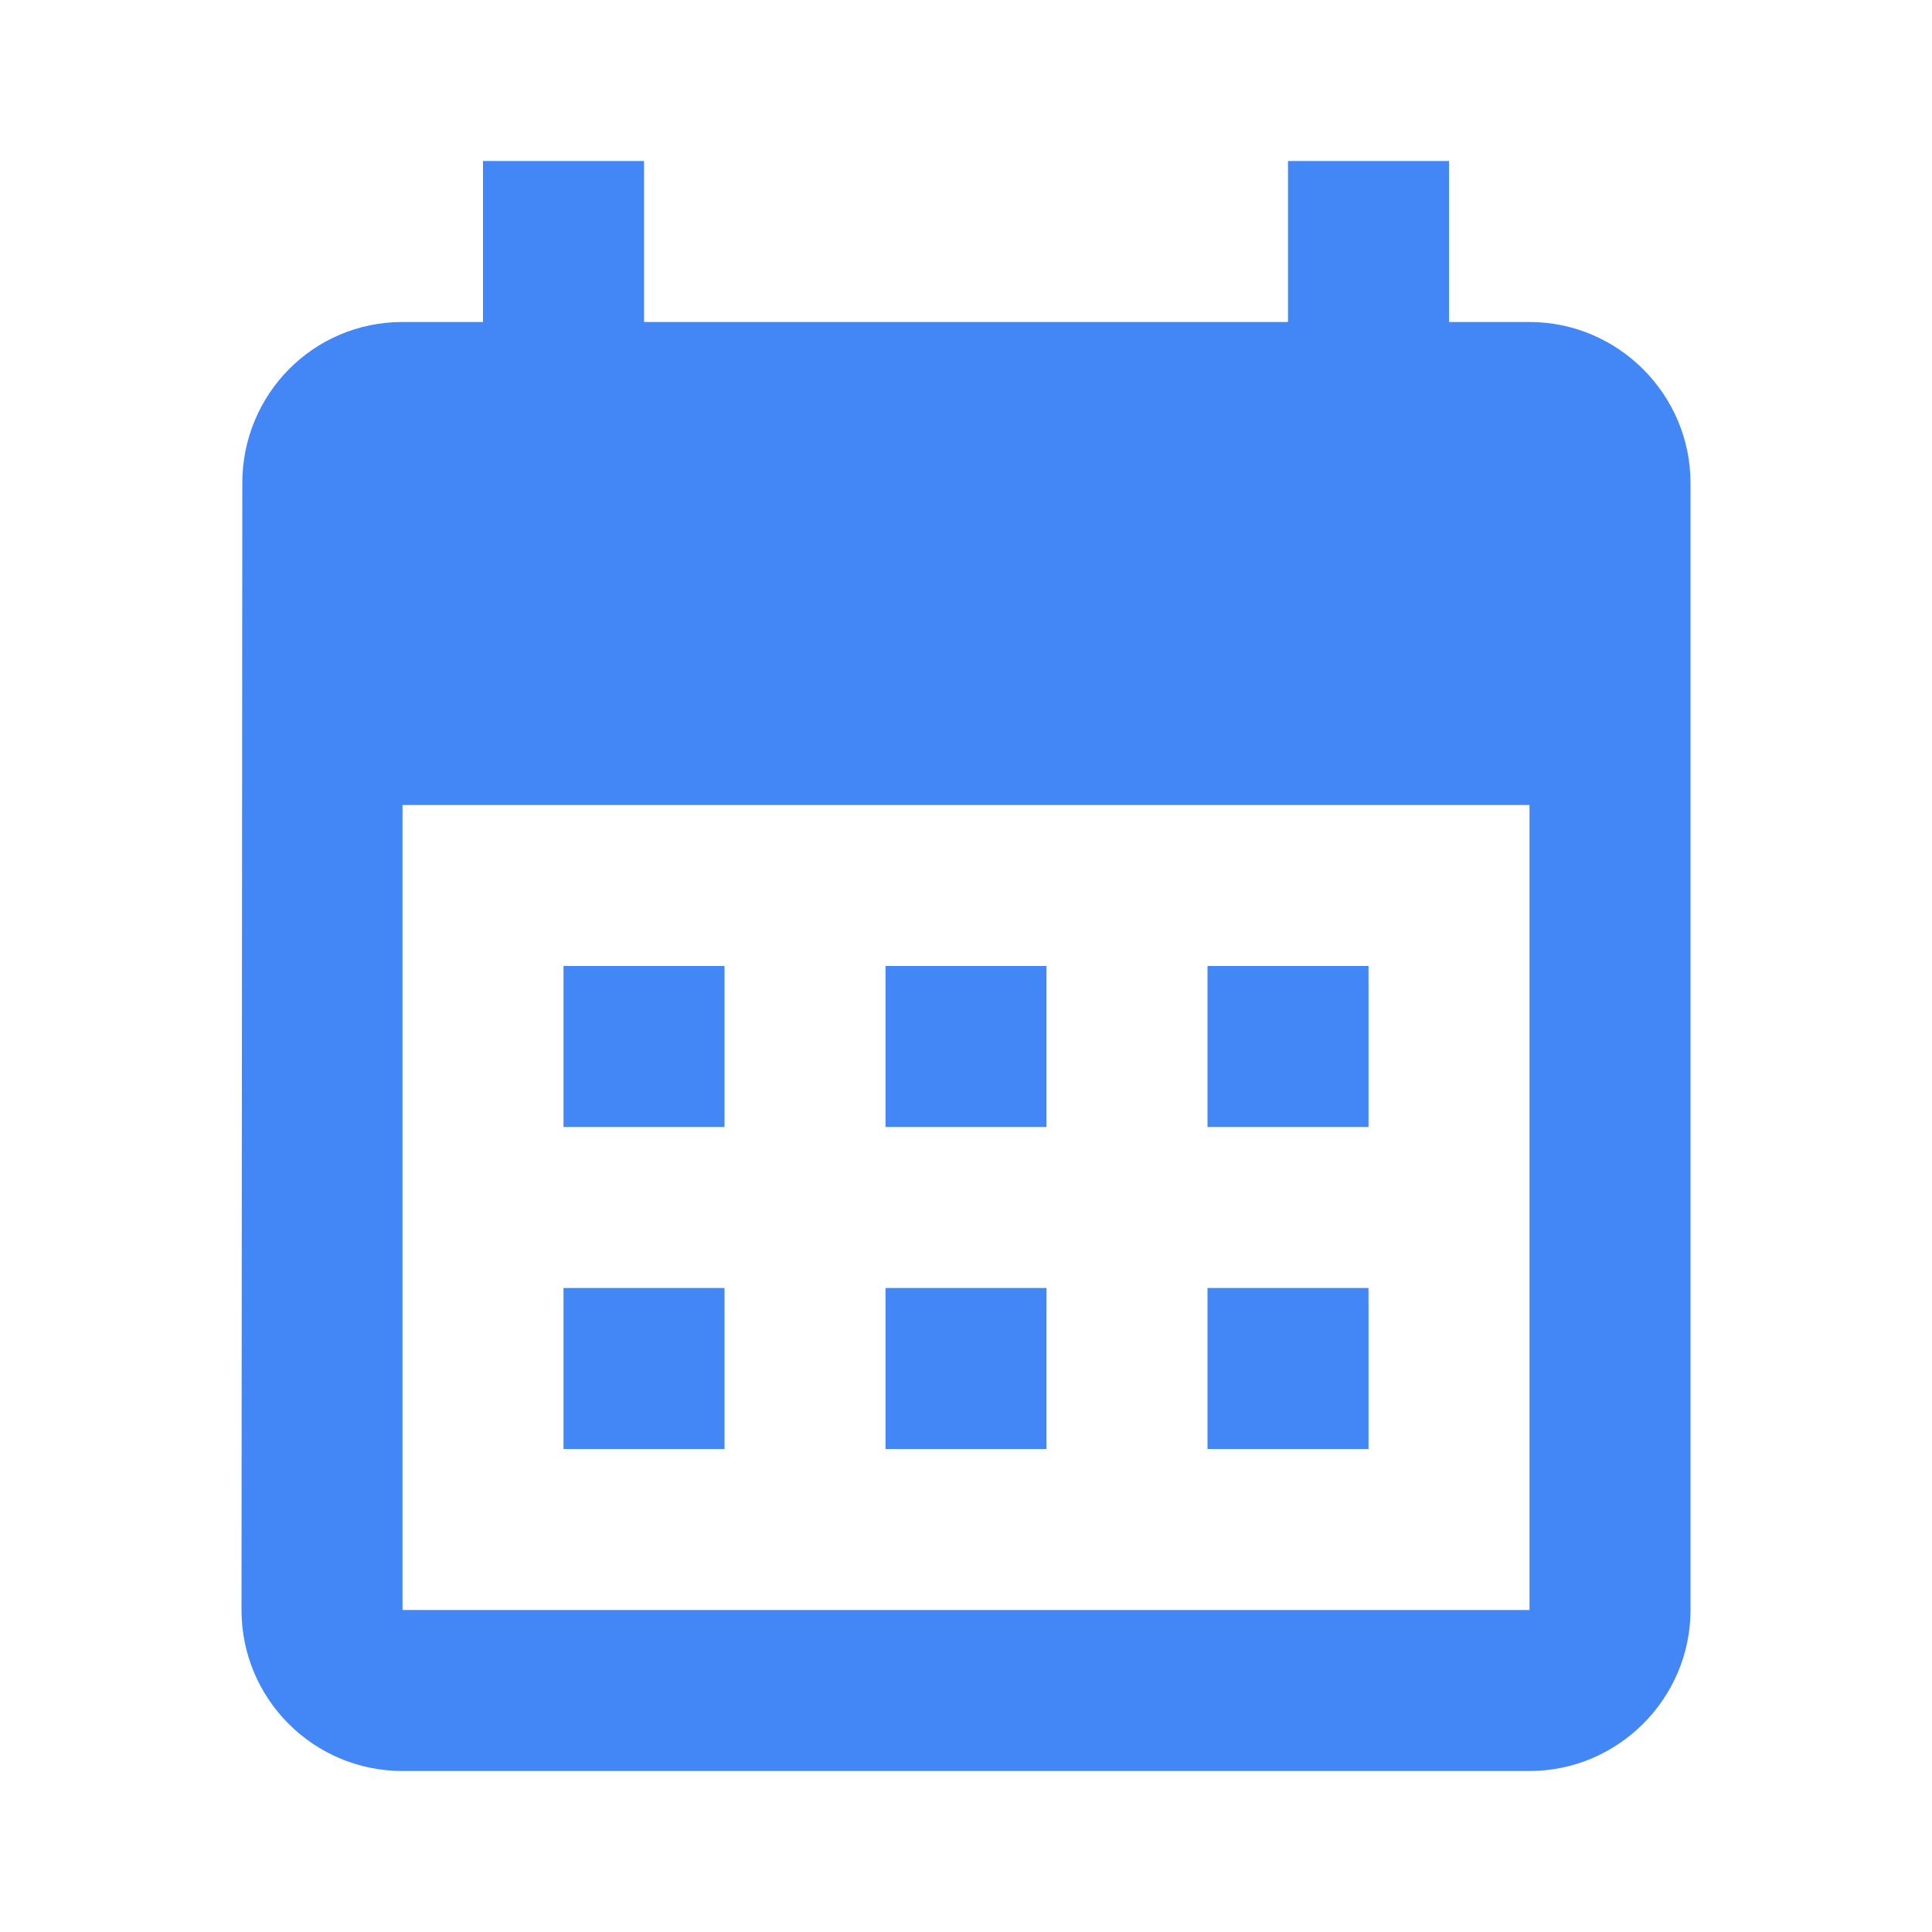
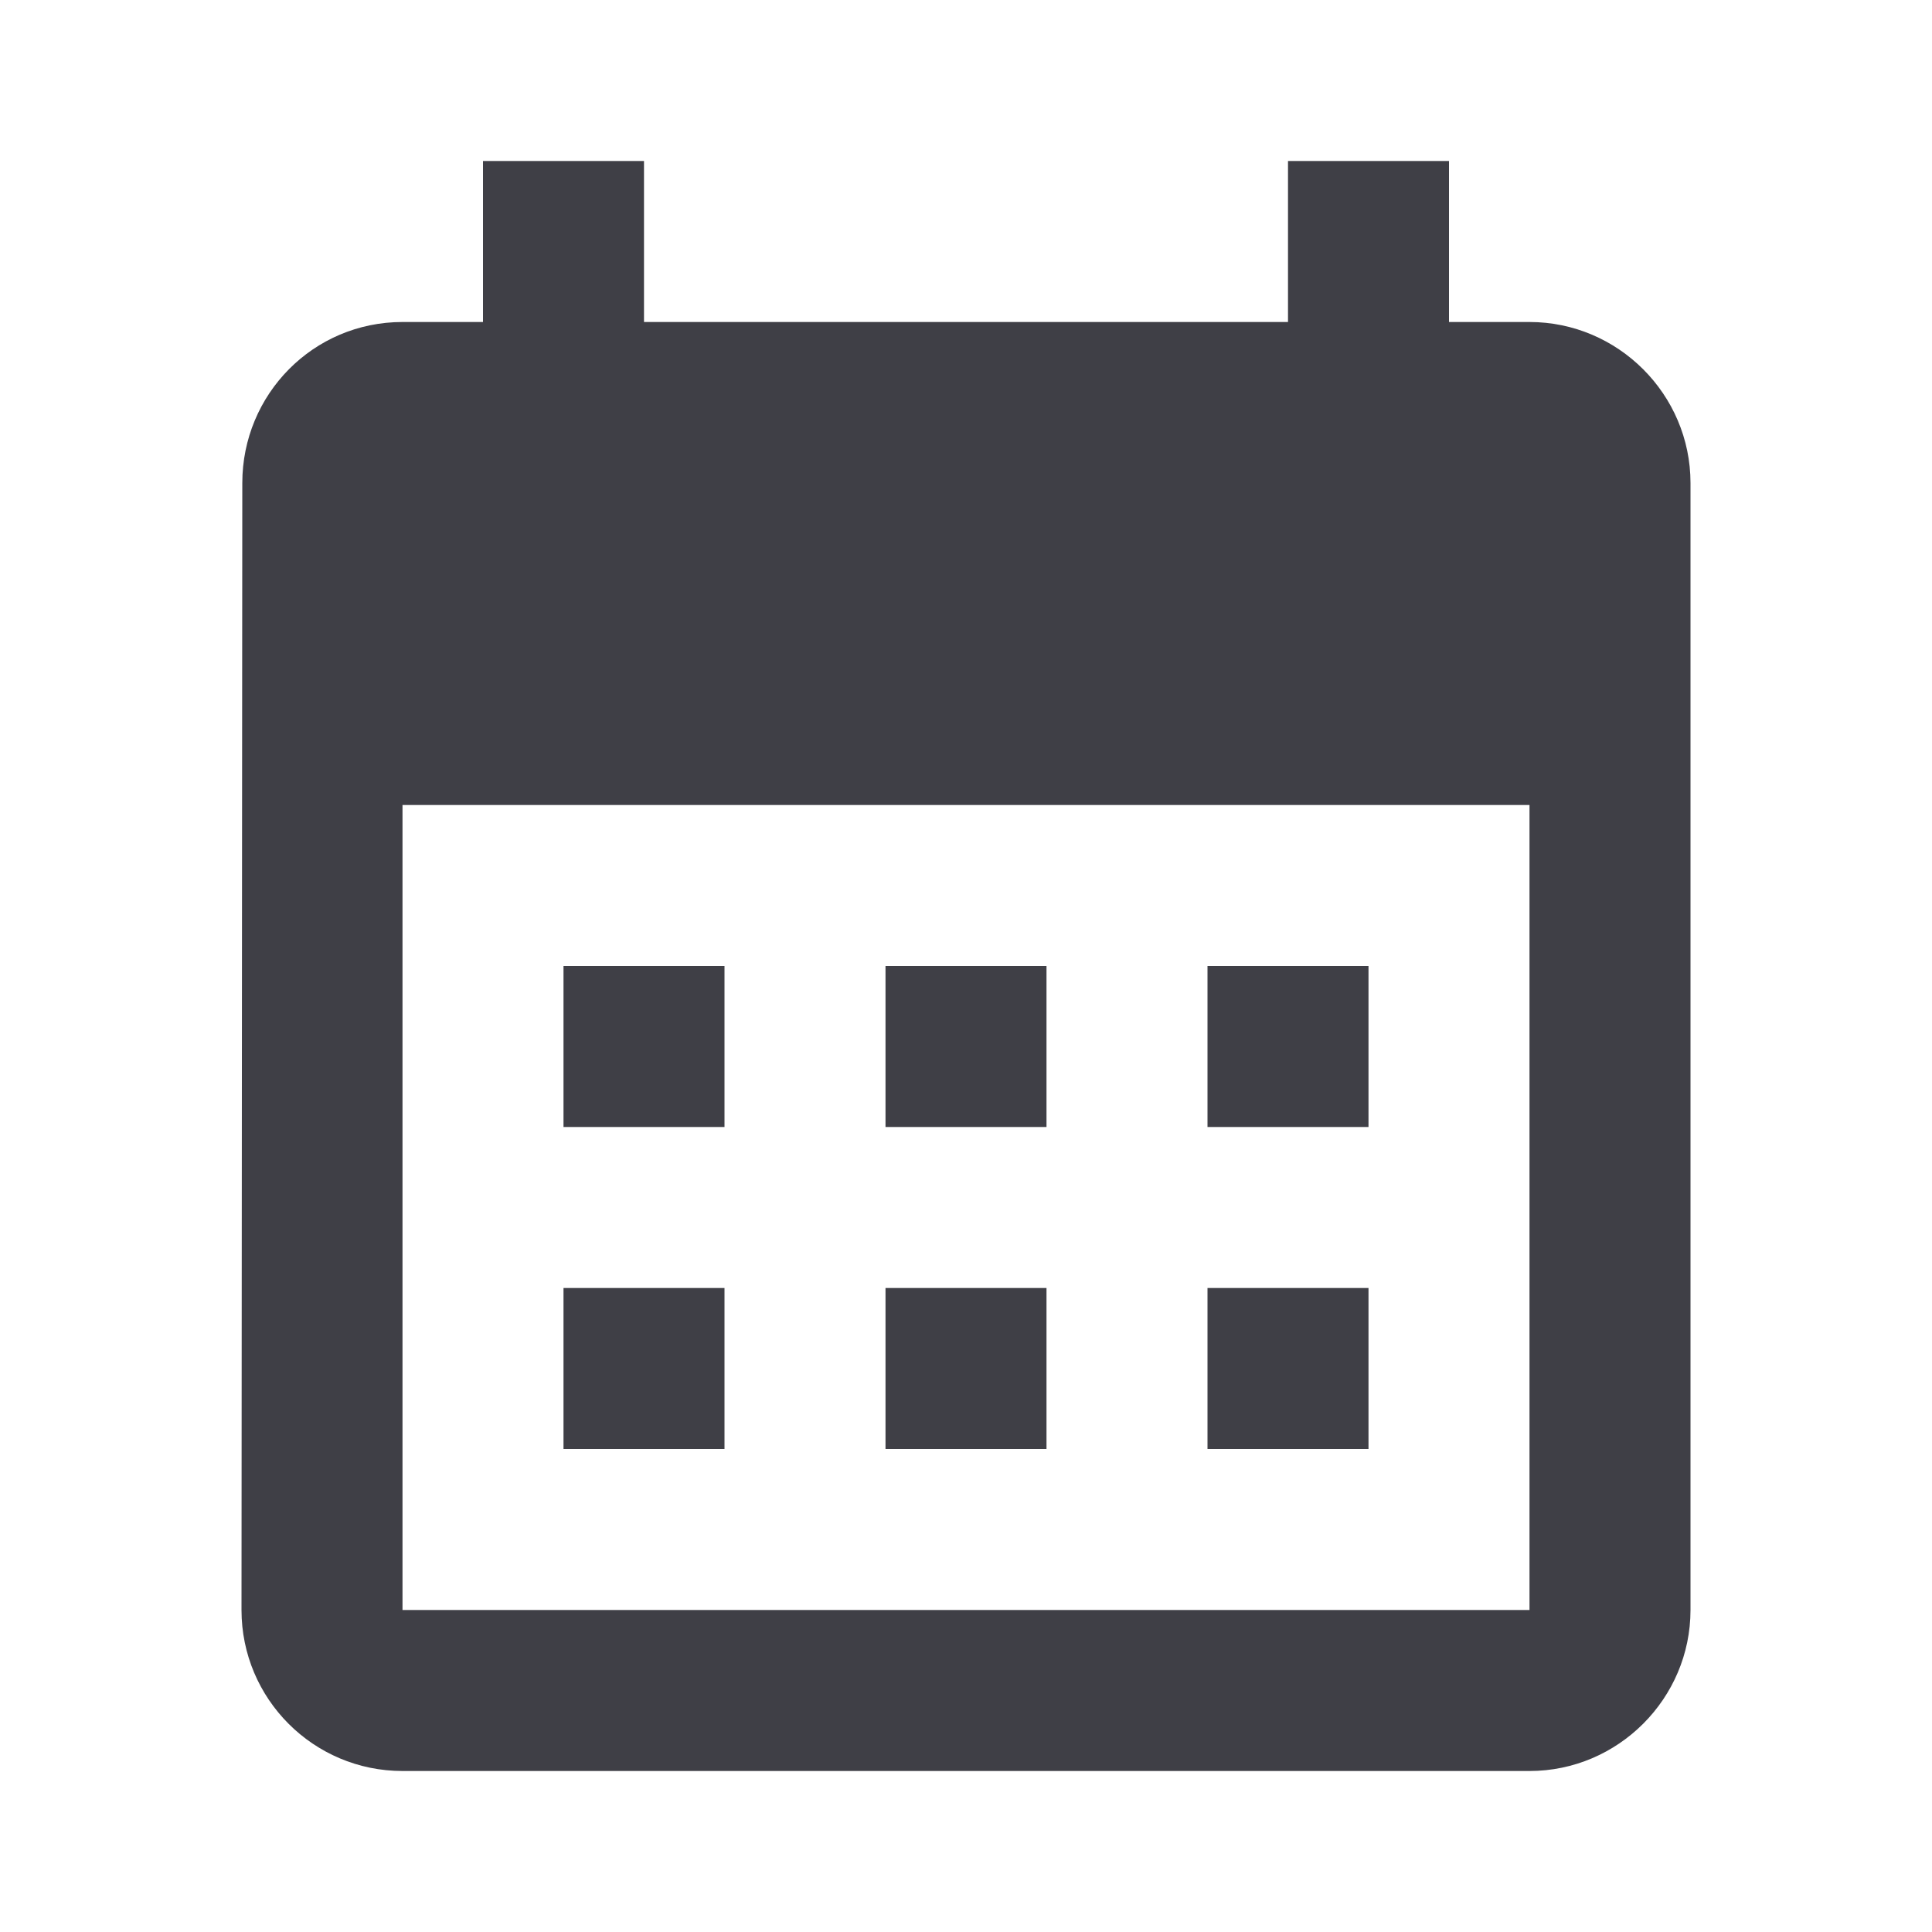
<svg xmlns="http://www.w3.org/2000/svg" viewBox="0 0 24 24" width="1em" height="1em">
-   <path fill="#4287f5" d="M19 4h-1V2h-2v2H8V2H6v2H5c-1.11 0-1.99.9-1.99 2L3 20a2 2 0 0 0 2 2h14c1.1 0 2-.9 2-2V6c0-1.1-.9-2-2-2m0 16H5V10h14zM9 14H7v-2h2zm4 0h-2v-2h2zm4 0h-2v-2h2zm-8 4H7v-2h2zm4 0h-2v-2h2zm4 0h-2v-2h2z" />
+   <path fill="#3f3f46" d="M19 4h-1V2h-2v2H8V2H6v2H5c-1.11 0-1.99.9-1.99 2L3 20a2 2 0 0 0 2 2h14c1.1 0 2-.9 2-2V6c0-1.1-.9-2-2-2m0 16H5V10h14zM9 14H7v-2h2zm4 0h-2v-2h2zm4 0h-2v-2h2zm-8 4H7v-2h2zm4 0h-2v-2h2zm4 0h-2v-2h2z" />
</svg>
